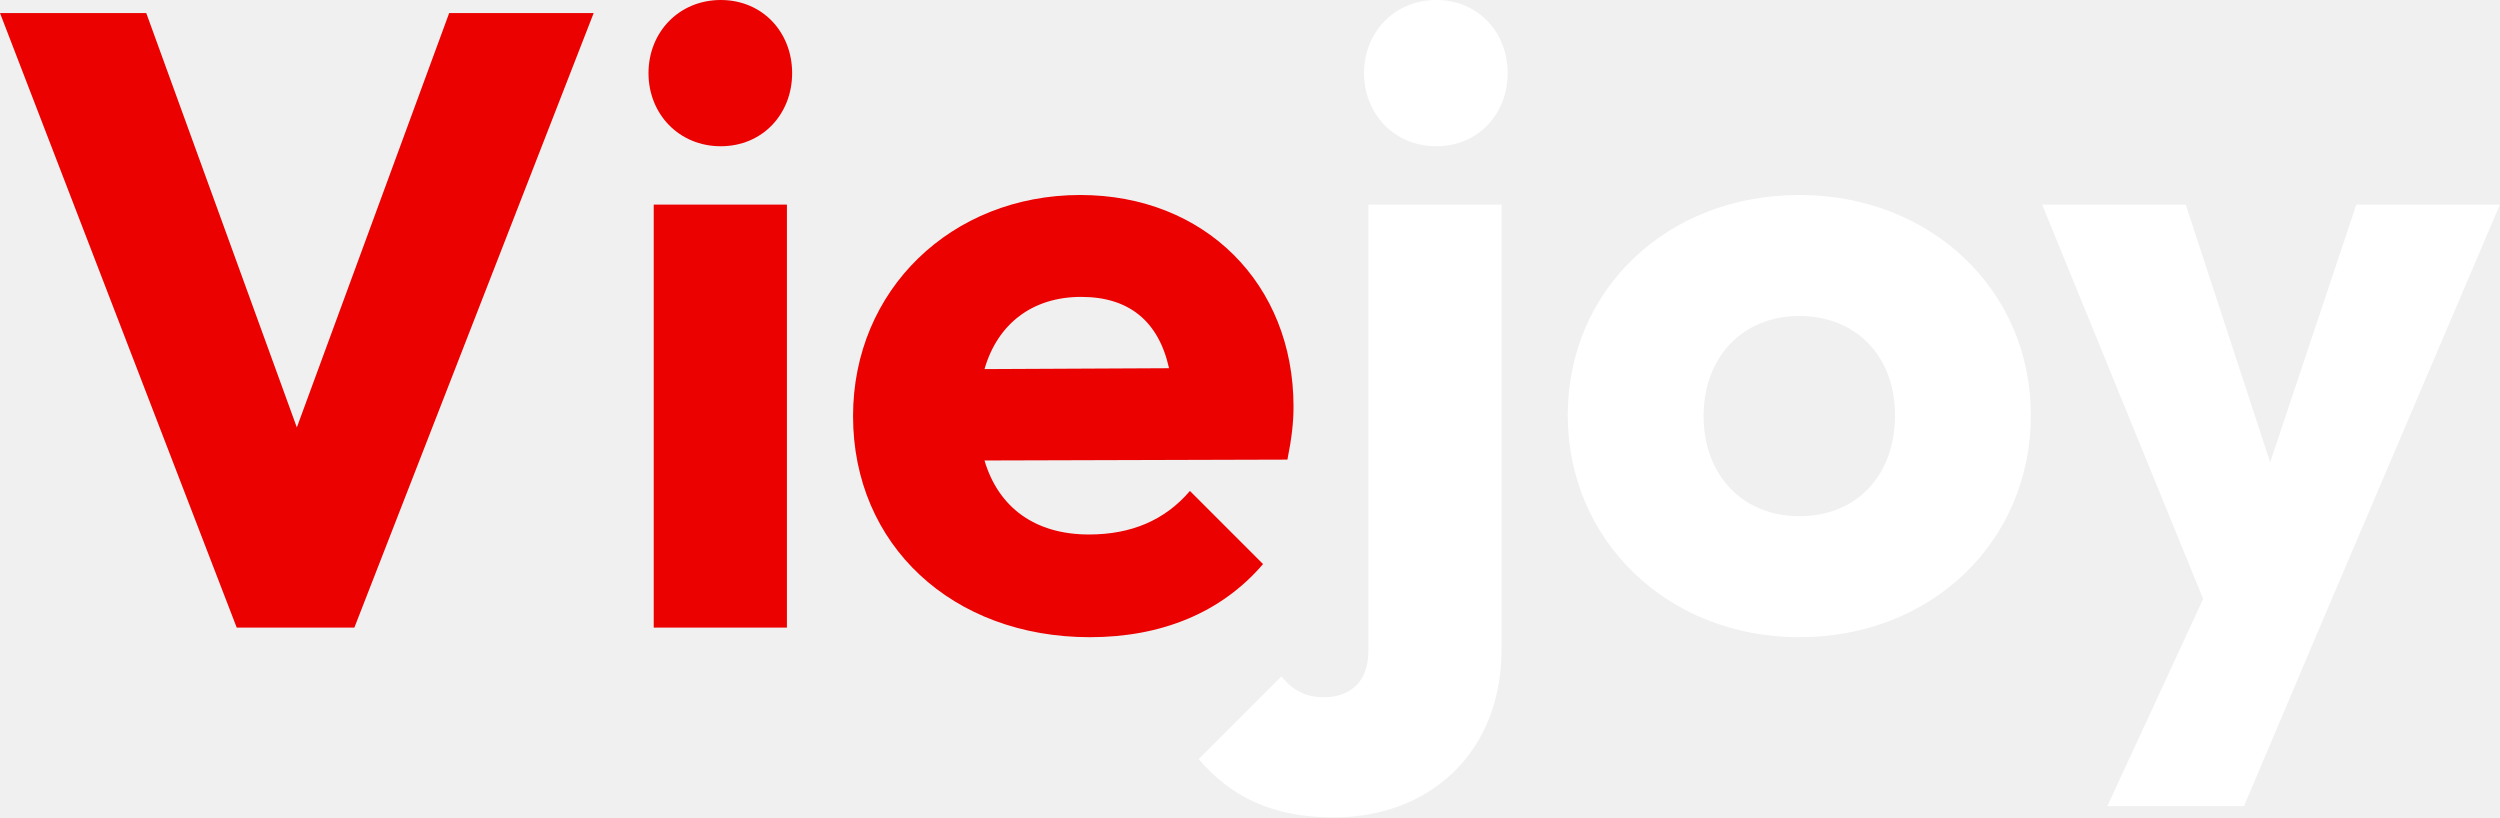
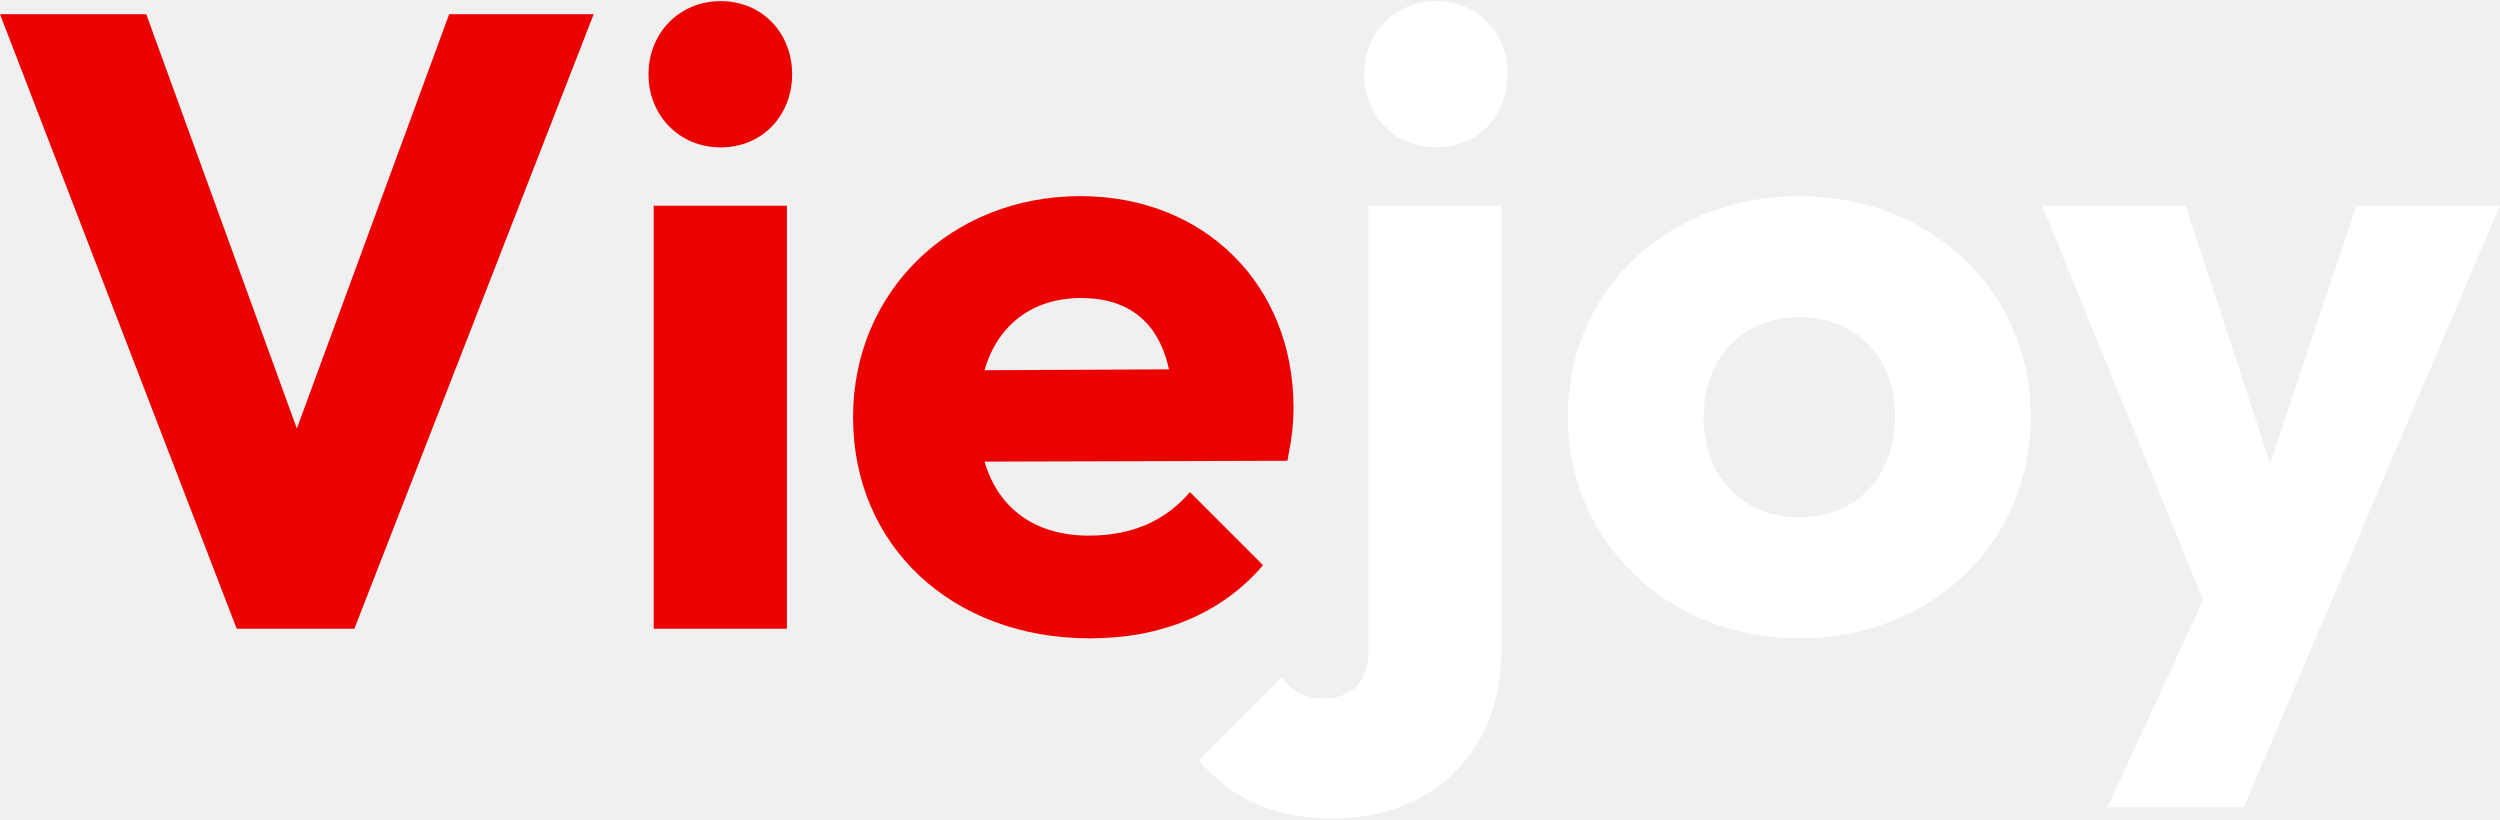
- <svg xmlns="http://www.w3.org/2000/svg" id="Layer_1" data-name="Layer 1" viewBox="0 0 1357.98 444">
+ <svg xmlns="http://www.w3.org/2000/svg" id="Layer_1" data-name="Layer 1" viewBox="0 0 1357.98 444" height="60" width="183">
  <defs>
    <style>.cls-1{fill:#ec0101;}.cls-2{fill:#fff;}</style>
  </defs>
  <path class="cls-1" d="M11.41,10.82H90.85l81.8,225.08L255.4,10.82h78.49l-130,333.83H140Z" transform="translate(-11.41 -3.73)" />
  <path class="cls-1" d="M363.67,43.45c0-22.22,16.55-39.72,39.25-39.72s38.77,17.5,38.77,39.72-16.07,39.72-38.77,39.72S363.67,65.67,363.67,43.45Zm2.84,71.4h72.35v229.8H366.51Z" transform="translate(-11.41 -3.73)" />
  <path class="cls-1" d="M474.78,229.75c0-68.56,53.44-120.1,123.42-120.1,67.61,0,115.84,48.23,115.84,114.9,0,8.51-.94,17-3.31,28.84l-164.55.47c7.57,25.54,27.43,40.2,56.75,40.2,22.69,0,41.13-7.57,54.84-23.65l39.72,39.72c-22.69,26.48-55.32,39.72-94.09,39.72C528.69,349.85,474.78,299.73,474.78,229.75Zm71.4-25.53,100.25-.48C640.75,178.21,624.68,165,598.67,165,572.19,165,553.28,179.63,546.18,204.22Z" transform="translate(-11.41 -3.73)" />
  <path class="cls-2" d="M662.5,416.05l44.92-44.92c6.62,8,13.71,11.35,23.17,11.35,13.71,0,24.11-8,24.11-25.06V114.85h72.35V356.47c0,55.8-38.78,91.26-91.26,91.26C702.21,447.73,680,436.38,662.5,416.05Zm89.84-372.6c0-22.22,16.55-39.72,39.24-39.72s38.78,17.5,38.78,39.72-16.08,39.72-38.78,39.72S752.34,65.67,752.34,43.45Z" transform="translate(-11.41 -3.73)" />
  <path class="cls-2" d="M863,229.28c0-68.09,53.9-119.63,125.77-119.63,71.4,0,125.78,51.54,125.78,119.63,0,68.56-53.9,120.57-125.78,120.57C917.36,349.85,863,297.37,863,229.28Zm177.79,0c0-32.16-21.28-53.91-52-53.91s-52,22.23-52,54.38,21.28,54.38,52,54.38C1020,284.13,1040.77,261.9,1040.77,229.28Z" transform="translate(-11.41 -3.73)" />
  <path class="cls-2" d="M1208.15,329.05l-87.47-214.2h78l45.86,140,46.81-140h78L1271,345.6l-40.66,96h-74.24Z" transform="translate(-11.41 -3.73)" />
</svg>
